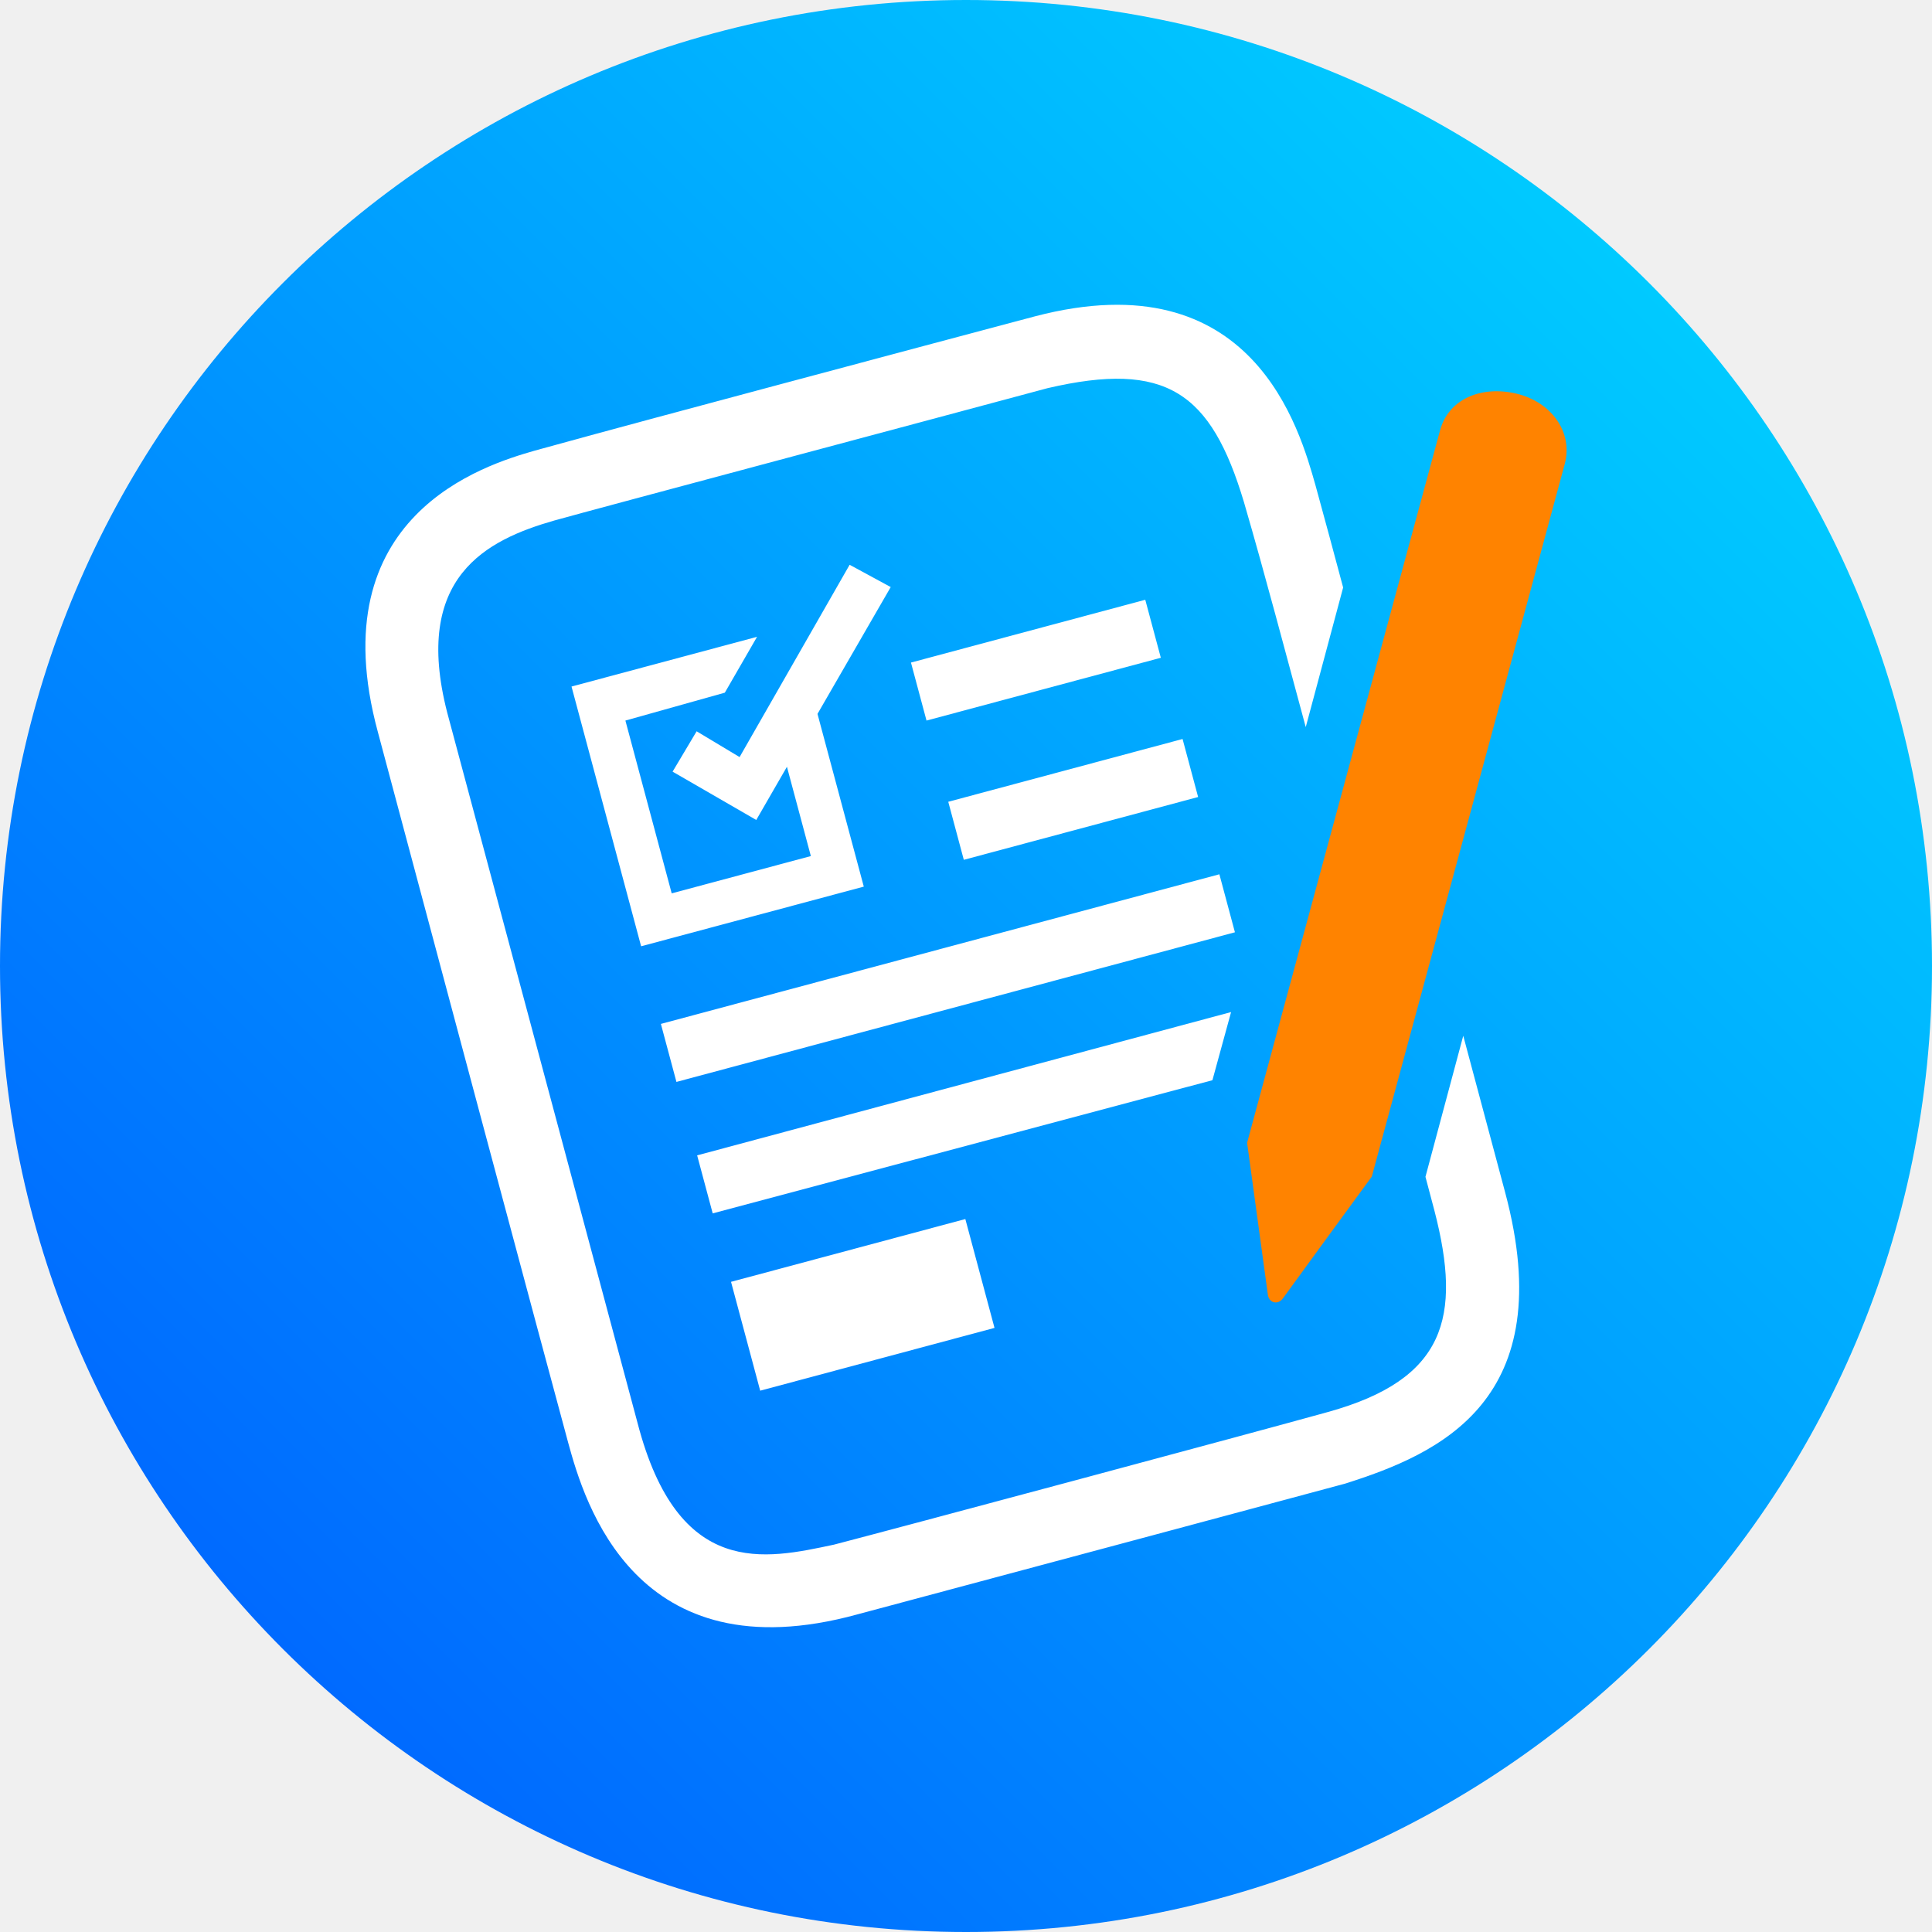
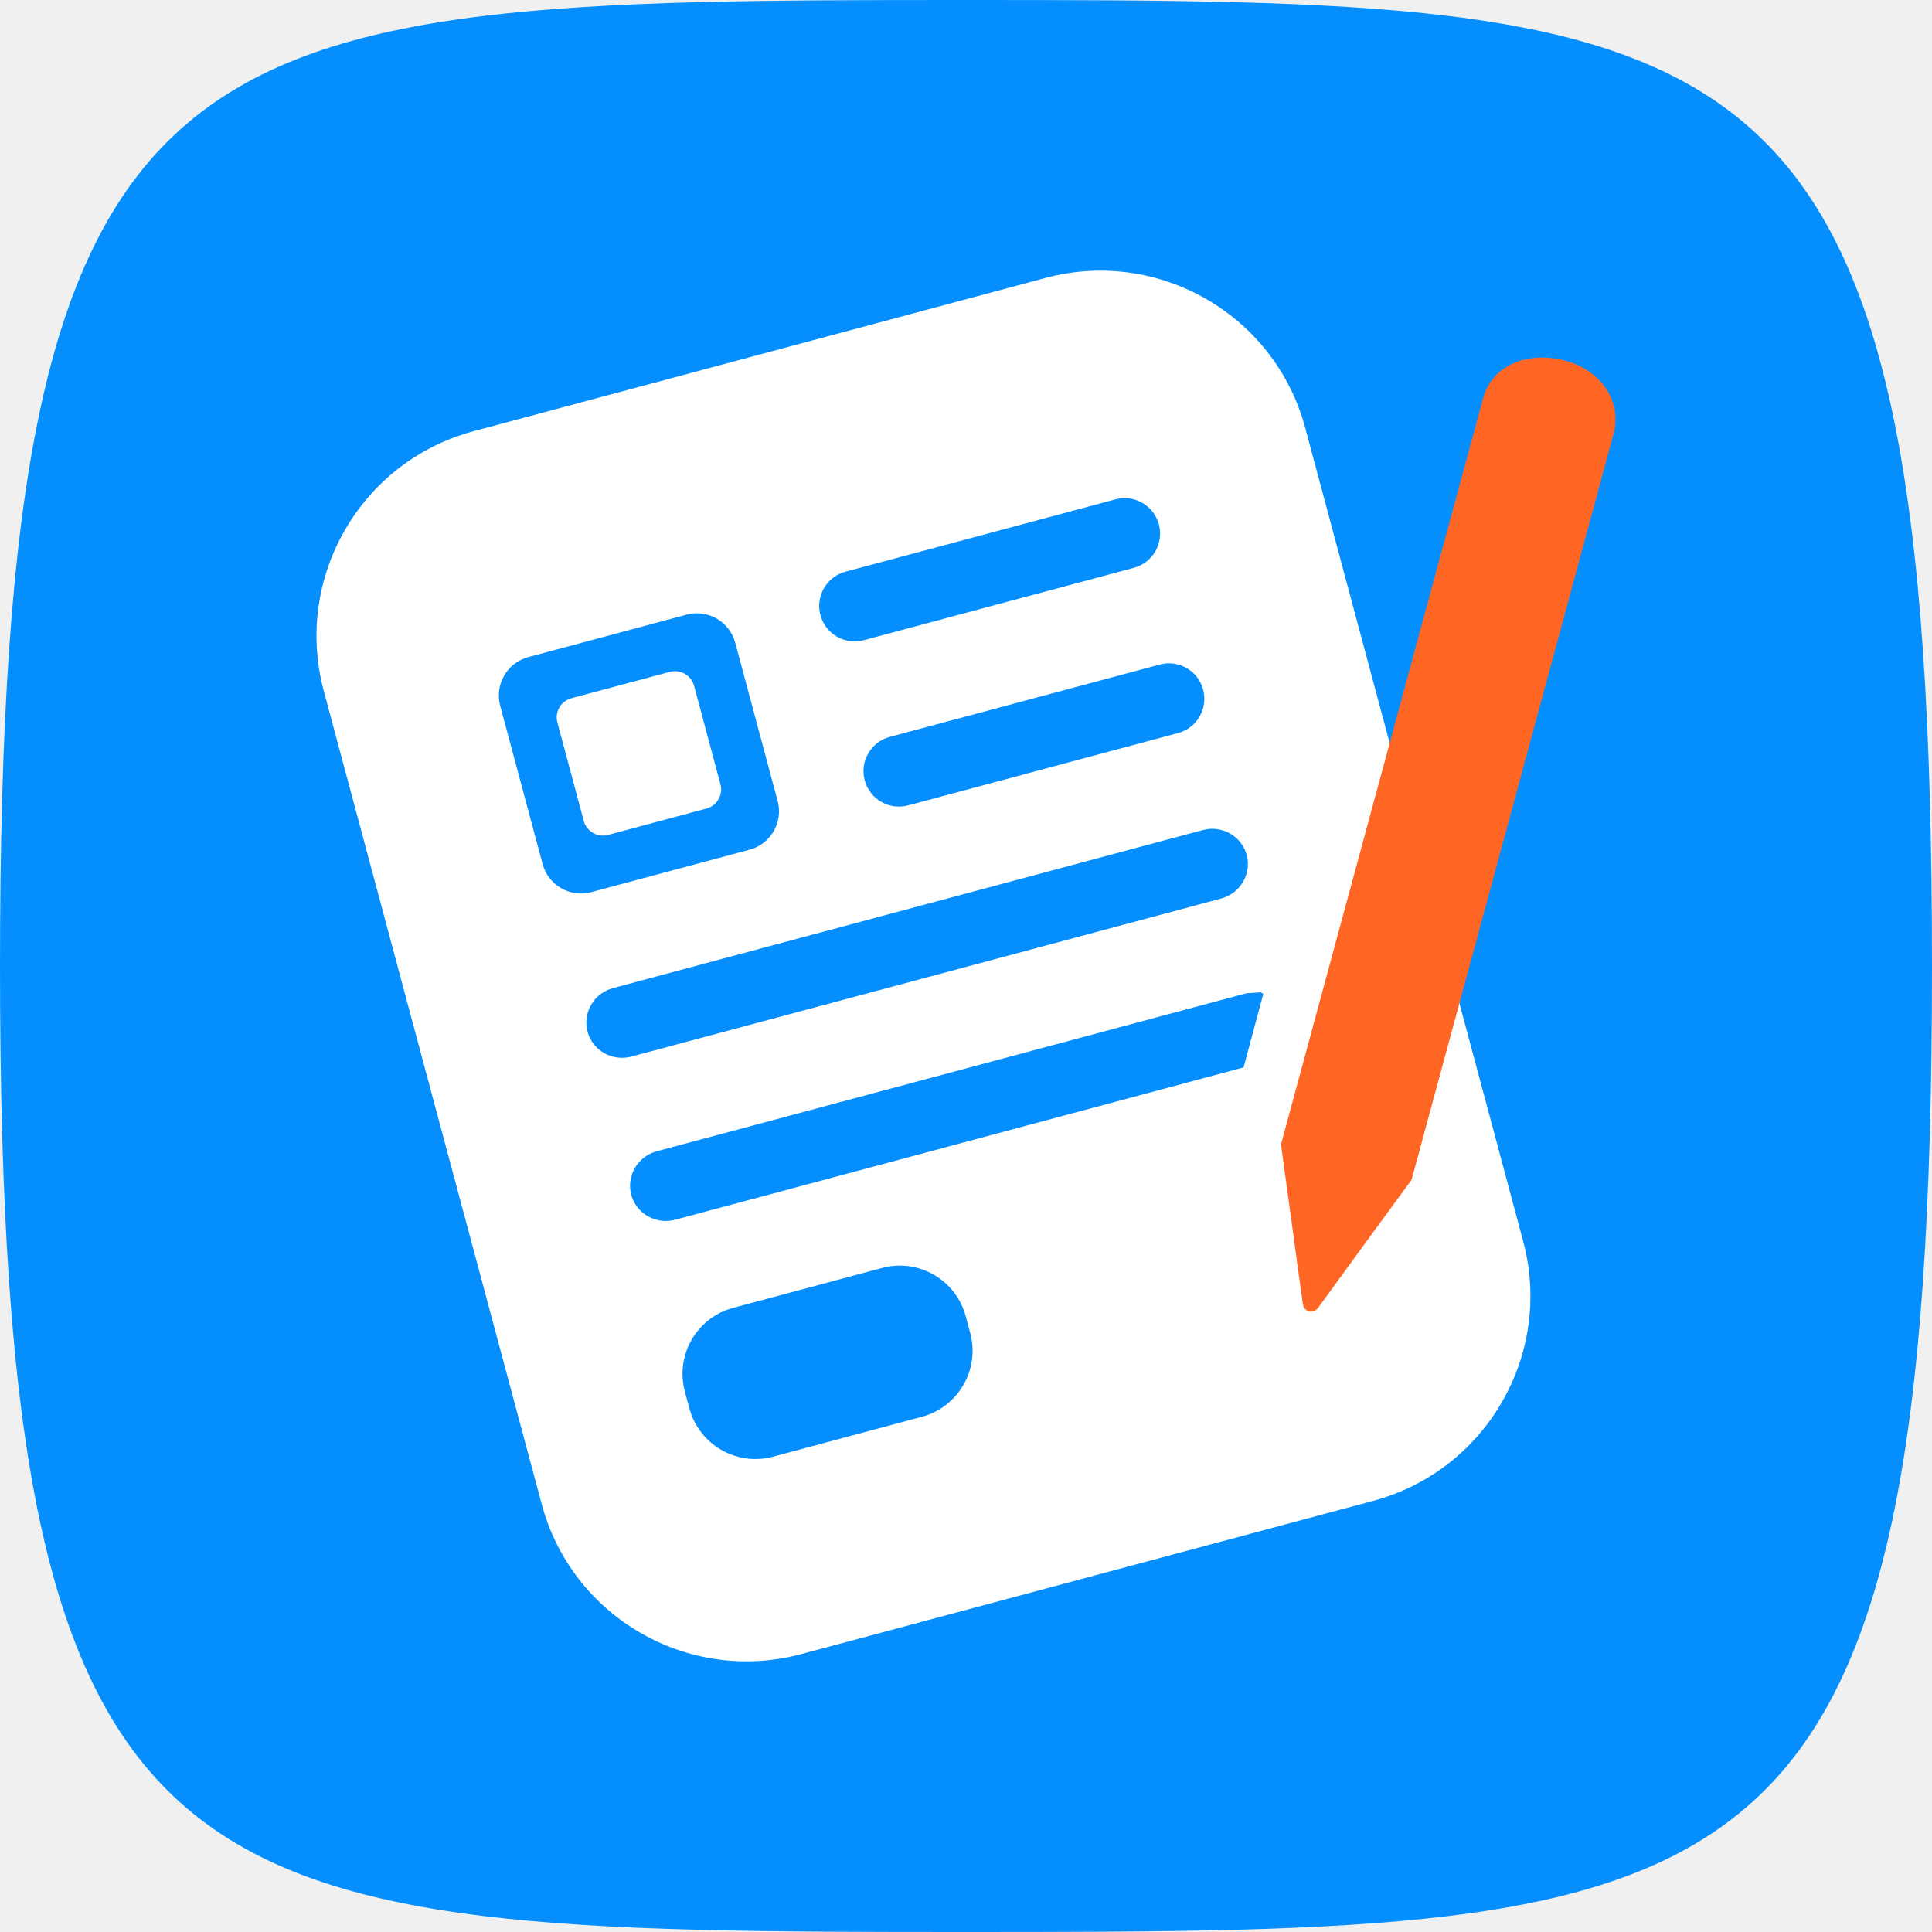
- <svg xmlns="http://www.w3.org/2000/svg" version="1.1" x="0" y="0" width="82" height="82" viewBox="0, 0, 82, 82">
-   <defs>
-     <linearGradient id="freeform-gradient" gradientUnits="userSpaceOnUse" x1="12.009" y1="69.991" x2="69.991" y2="12.009">
-       <stop offset="0" stop-color="#0056FF" />
-       <stop offset="0" stop-color="#006AFF" />
-       <stop offset="1" stop-color="#00CAFF" />
-     </linearGradient>
-   </defs>
-   <g id="Freeform">
-     <path d="M41,82 C18.356,82 -0,63.644 -0,41 C-0,18.356 18.356,0 41,0 C63.644,0 82,18.356 82,41 C82,63.644 63.644,82 41,82 z" fill="url(#freeform-gradient)" />
-     <g>
-       <path d="M33.012,16.339 C41.376,14.105 37.738,15.074 43.925,13.427 C53.197,10.997 55.166,18.248 55.837,20.611 C56.235,22.05 56.619,23.493 57.007,24.936 L55.42,30.861 C54.554,27.674 53.719,24.479 52.796,21.308 C51.399,16.648 49.499,15.3 44.458,16.476 C39.625,17.778 25.366,21.577 23.534,22.09 C20.644,22.915 17.504,24.492 18.979,30.236 C20.446,35.718 24.615,51.274 27.059,60.393 C28.786,67.035 32.487,66.177 35.394,65.56 C37.949,64.897 53.134,60.828 56.372,59.927 C61.338,58.547 62.058,55.928 60.883,51.389 L60.501,49.947 L62.105,43.961 C62.698,46.177 63.291,48.393 63.883,50.609 C66.24,59.424 61.113,61.702 57.072,62.975 C54.882,63.568 44.409,66.373 36.381,68.522 C26.965,71.102 24.809,63.775 24.115,61.231 C23.421,58.687 17.615,36.995 16.039,31.074 C13.536,21.858 20.594,19.73 22.69,19.128 C26.126,18.179 29.57,17.262 33.012,16.339 z" fill="#FFFFFF" />
-       <path d="M64.381,16.712 C65.851,17.07 66.773,18.344 66.413,19.693 C66.052,21.042 58.224,49.937 58.224,49.937 L58.224,49.937 C56.965,51.658 55.705,53.378 54.452,55.105 C54.234,55.407 53.832,55.303 53.806,54.905 L52.931,48.503 C52.931,48.503 60.752,19.616 61.122,18.26 C61.491,16.905 62.911,16.355 64.381,16.712 z" fill="#FF8300" id="Pencil" />
-       <path d="M31.027,54.405 L40.972,51.74 L42.21,56.36 L32.265,59.025 z" fill="#FFFFFF" />
-       <path d="M38.664,28.121 L48.609,25.456 L49.269,27.918 L39.324,30.583 z" fill="#FFFFFF" />
-       <path d="M40.247,34.03 L50.192,31.365 L50.852,33.828 L40.907,36.493 z" fill="#FFFFFF" />
-       <path d="M36.061,23.971 L31.39,32.133 L29.567,31.038 L28.547,32.751 L32.098,34.802 L33.4,32.544 L34.415,36.334 L28.509,37.917 L26.544,30.583 L30.764,29.399 L32.132,27.028 L24.257,29.139 L27.211,40.163 L36.662,37.631 L34.697,30.3 L37.805,24.917 z" fill="#FFFFFF" />
-       <path d="M29.589,49.037 L52.251,42.955 L51.459,45.847 L30.249,51.499 z" fill="#FFFFFF" />
-       <path d="M28.05,43.458 L51.754,37.107 L52.414,39.569 L28.71,45.92 z" fill="#FFFFFF" />
-     </g>
+ <svg xmlns="http://www.w3.org/2000/svg" height="82" viewBox="0 0 82 82" width="82">
+   <path d="m0 0h82v82h-82z" fill="none" />
+   <path d="m41-0c-33.498 0-41 .316-41 41s7.502 41 41 41 41-.316 41-41c0-40.684-7.502-41-41-41z" fill="#058ffe" />
+   <path d="m20.106 18.3 24.269-6.503c4.801-1.287 9.736 1.563 11.023 6.364l9.249 34.517c1.286 4.801-1.563 9.736-6.364 11.022l-24.269 6.503c-4.801 1.287-9.736-1.563-11.023-6.364l-9.249-34.517c-1.286-4.801 1.563-9.736 6.364-11.022z" fill="#fff" />
+   <path d="m66.357 15.288c1.539.374 2.505 1.709 2.128 3.121-.378 1.412-8.573 31.665-8.573 31.665-1.319 1.802-2.638 3.603-3.95 5.411-.228.316-.649.208-.676-.209l-.917-6.703s8.189-30.245 8.576-31.664 1.873-1.995 3.412-1.621z" fill="#ff6624" />
+   <g fill="#058ffe">
+     <path d="m31.116 55.51 6.323-1.694c1.546-.415 3.135.503 3.549 2.049l.192.717c.414 1.546-.503 3.135-2.049 3.55l-6.322 1.694c-1.546.414-3.135-.504-3.55-2.05l-.192-.717c-.414-1.546.503-3.135 2.049-3.549z" />
+     <path d="m35.885 24.264 11.458-3.07c.803-.215 1.628.261 1.844 1.064.215.803-.262 1.628-1.065 1.843l-11.458 3.07c-.802.215-1.628-.261-1.843-1.064-.215-.803.262-1.628 1.064-1.843z" />
+     <path d="m37.764 31.276 11.458-3.07c.803-.216 1.628.261 1.843 1.064.215.803-.261 1.628-1.064 1.843l-11.458 3.07c-.803.215-1.628-.261-1.843-1.064-.215-.803.261-1.628 1.064-1.843z" />
+     <path d="m53.509 42.117.11.063-.838 3.125-24.123 6.464c-.815.219-1.651-.255-1.866-1.058-.215-.802.272-1.63 1.087-1.849l25.024-6.705z" />
+     <path d="m26.023 41.936 25.024-6.705c.816-.219 1.652.255 1.867 1.058.215.802-.272 1.63-1.088 1.849l-25.024 6.705c-.815.219-1.651-.255-1.866-1.058-.215-.803.272-1.631 1.087-1.849z" />
+     <path d="m29.14 26.088c.9-.241 1.825.293 2.066 1.193l1.8 6.718c.241.9-.293 1.824-1.192 2.065l-6.719 1.801c-.899.241-1.824-.293-2.065-1.193l-1.8-6.718c-.241-.9.293-1.824 1.192-2.065zm-.713 2.428-4.173 1.118c-.45.121-.717.583-.596 1.033l1.118 4.174c.12.449.583.716 1.032.596l4.174-1.119c.45-.12.717-.582.596-1.032l-1.118-4.174c-.121-.449-.583-.716-1.033-.596z" />
  </g>
</svg>
